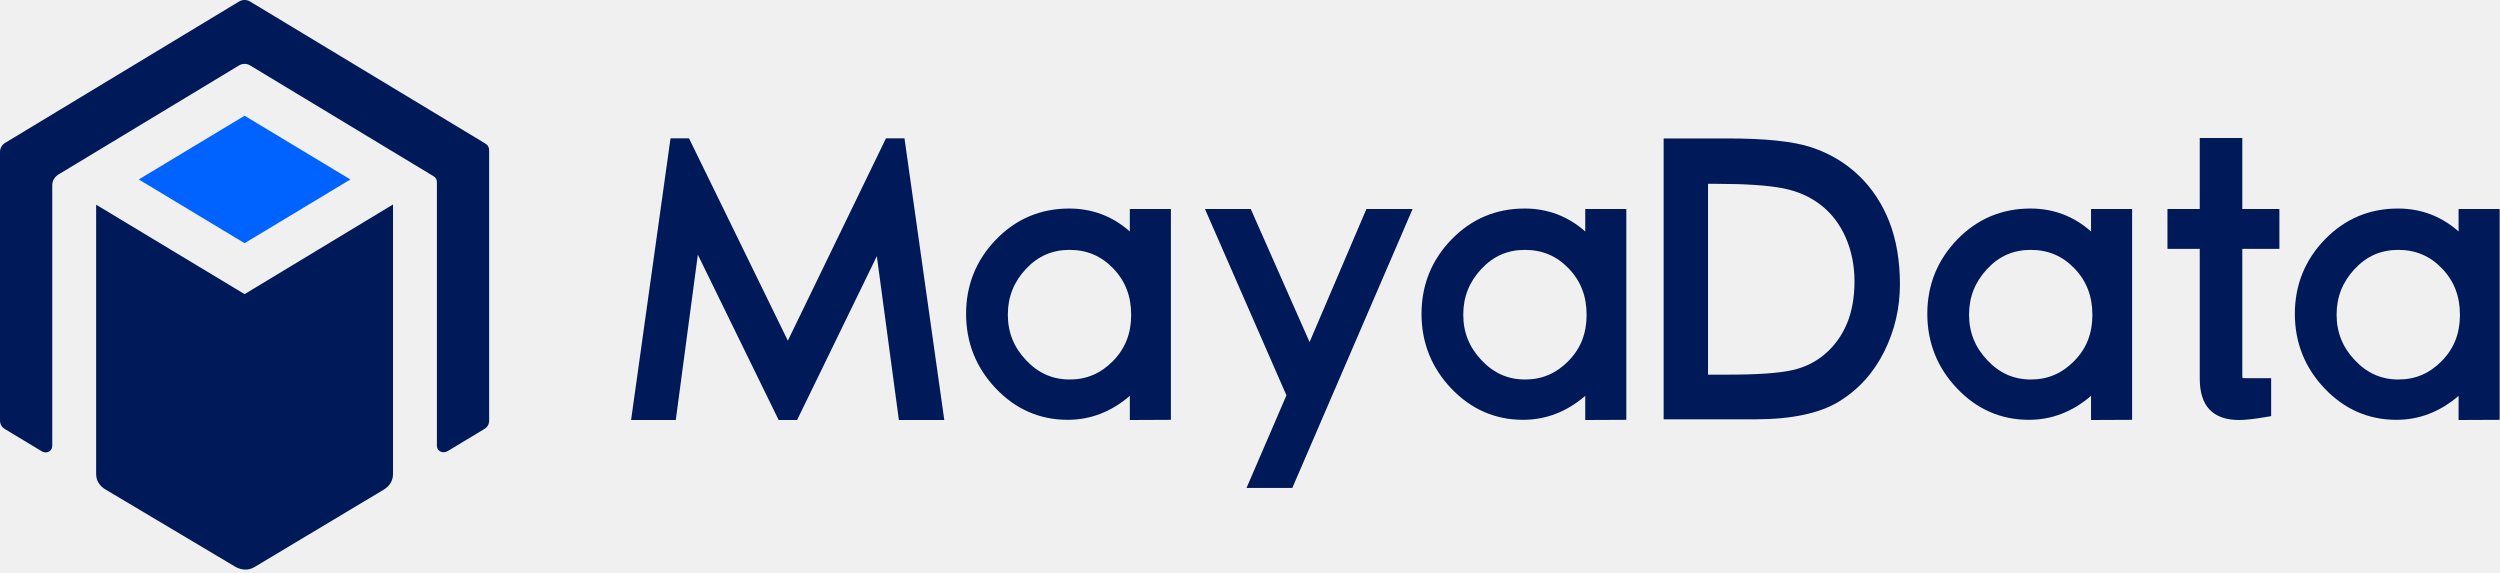
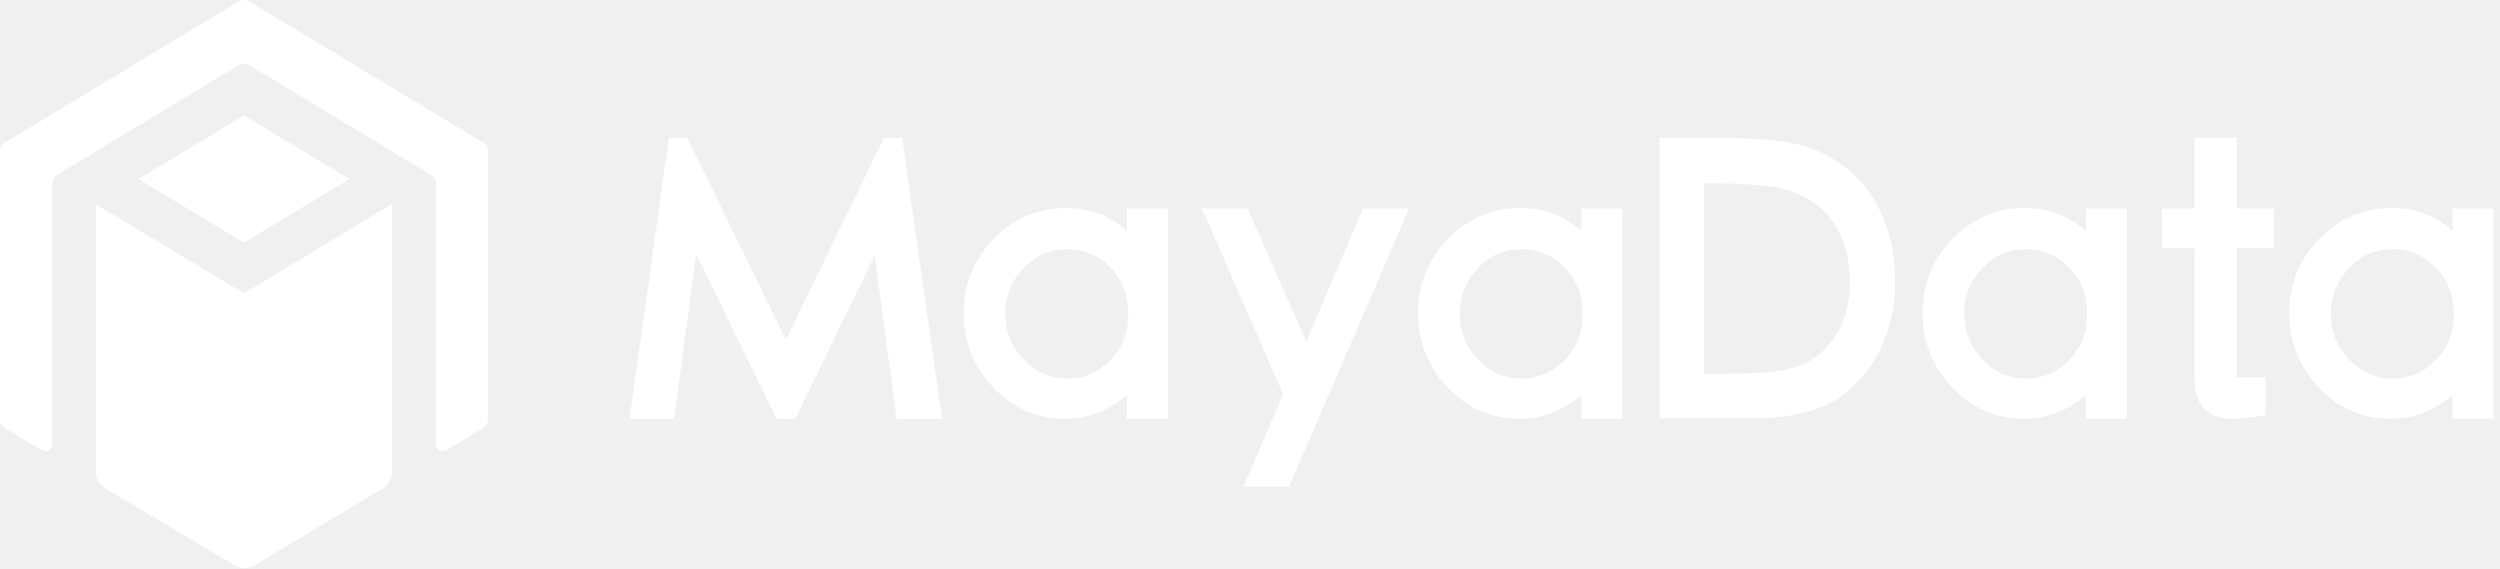
- <svg xmlns="http://www.w3.org/2000/svg" width="393" height="90" viewBox="0 0 393 90" fill="none">
-   <path d="M292.201 27.592C290.116 25.597 287.613 24.107 284.76 23.162C281.916 22.22 277.565 21.762 271.457 21.762H261.524V65.916H275.96C281.664 65.916 286.097 64.965 289.139 63.09C292.184 61.212 294.563 58.572 296.211 55.246C297.843 51.956 298.67 48.406 298.67 44.697C298.67 41.023 298.113 37.726 297.014 34.897C295.905 32.045 294.286 29.587 292.201 27.592ZM291.526 44.239C291.526 46.736 291.13 48.956 290.35 50.84C289.579 52.7 288.443 54.294 286.973 55.578C285.511 56.855 283.767 57.73 281.787 58.181C279.708 58.654 276.289 58.894 271.626 58.894H268.5V28.898H269.825C274.349 28.898 277.857 29.131 280.249 29.592C282.535 30.032 284.549 30.917 286.237 32.228C287.911 33.527 289.223 35.24 290.134 37.315C291.058 39.42 291.526 41.75 291.526 44.239Z" fill="#001959" />
-   <path d="M352.49 21.698H345.8V32.859H340.725V39.12H345.8V59.533C345.8 61.692 346.324 63.329 347.357 64.4C348.396 65.479 349.951 66.025 351.98 66.025C352.949 66.025 354.298 65.876 356.102 65.572L357.025 65.416V59.453H353.329C352.924 59.453 352.663 59.432 352.513 59.421C352.501 59.308 352.49 59.151 352.49 58.93V39.12H358.321V32.859H352.49V21.698Z" fill="#001959" />
-   <path d="M139.278 21.741L123.849 53.553L108.311 21.741H105.407L99.208 66.022H106.233L109.701 40.035L122.402 66.022H125.304L137.839 40.27L141.304 66.022H148.442L142.184 21.741H139.278Z" fill="#001959" />
-   <path d="M177.608 36.391C174.907 33.994 171.71 32.781 168.073 32.781C163.571 32.781 159.703 34.421 156.576 37.653C153.453 40.879 151.869 44.81 151.869 49.335C151.869 53.857 153.442 57.802 156.542 61.062C159.654 64.336 163.453 65.996 167.835 65.996C171.428 65.996 174.706 64.73 177.608 62.227V66.025L184.065 65.996V32.859H177.608V36.391ZM175.004 42.201C176.899 44.174 177.82 46.56 177.82 49.495C177.82 52.426 176.885 54.8 174.96 56.754C173.035 58.708 170.809 59.658 168.153 59.658C165.47 59.658 163.231 58.67 161.308 56.635C159.373 54.59 158.432 52.246 158.432 49.469C158.432 46.688 159.358 44.342 161.261 42.295C163.148 40.268 165.394 39.281 168.126 39.281C170.866 39.281 173.115 40.236 175.004 42.201Z" fill="#001959" />
-   <path d="M249.201 36.391C246.499 33.994 243.302 32.781 239.666 32.781C235.164 32.781 231.296 34.421 228.169 37.653C225.046 40.879 223.462 44.81 223.462 49.335C223.462 53.857 225.034 57.802 228.135 61.062C231.247 64.336 235.046 65.996 239.428 65.996C243.021 65.996 246.299 64.73 249.201 62.227V66.025L255.658 65.996V32.859H249.201V36.391ZM246.596 42.201C248.492 44.174 249.413 46.56 249.413 49.495C249.413 52.426 248.478 54.8 246.553 56.754C244.628 58.708 242.401 59.658 239.745 59.658C237.063 59.658 234.824 58.67 232.901 56.635C230.966 54.59 230.025 52.246 230.025 49.469C230.025 46.688 230.951 44.342 232.854 42.295C234.741 40.268 236.986 39.281 239.719 39.281C242.459 39.281 244.708 40.236 246.596 42.201Z" fill="#001959" />
-   <path d="M328.712 36.391C326.01 33.994 322.813 32.781 319.177 32.781C314.675 32.781 310.807 34.421 307.679 37.653C304.556 40.879 302.973 44.81 302.973 49.335C302.973 53.857 304.545 57.802 307.646 61.062C310.757 64.336 314.556 65.996 318.939 65.996C322.532 65.996 325.81 64.73 328.712 62.227V66.025L335.169 65.996V32.859H328.712V36.391ZM326.107 42.201C328.003 44.174 328.924 46.56 328.924 49.495C328.924 52.426 327.989 54.8 326.063 56.754C324.139 58.708 321.912 59.658 319.256 59.658C316.573 59.658 314.334 58.67 312.412 56.635C310.477 54.59 309.536 52.246 309.536 49.469C309.536 46.688 310.461 44.342 312.365 42.295C314.252 40.268 316.497 39.281 319.23 39.281C321.969 39.281 324.219 40.236 326.107 42.201Z" fill="#001959" />
-   <path d="M386.49 36.391C383.788 33.994 380.591 32.781 376.955 32.781C372.453 32.781 368.585 34.421 365.458 37.653C362.335 40.879 360.751 44.81 360.751 49.335C360.751 53.857 362.323 57.802 365.424 61.062C368.536 64.336 372.335 65.996 376.717 65.996C380.31 65.996 383.588 64.73 386.49 62.227V66.025L392.947 65.996V32.859H386.49V36.391ZM383.885 42.201C385.781 44.174 386.702 46.56 386.702 49.495C386.702 52.426 385.767 54.8 383.842 56.754C381.917 58.708 379.69 59.658 377.034 59.658C374.352 59.658 372.113 58.67 370.19 56.635C368.255 54.59 367.314 52.246 367.314 49.469C367.314 46.688 368.24 44.342 370.143 42.295C372.03 40.268 374.275 39.281 377.008 39.281C379.748 39.281 381.997 40.236 383.885 42.201Z" fill="#001959" />
-   <path d="M205.865 53.777L196.619 32.859H189.421L202.228 62.148L195.952 76.707H203.15L222.058 32.859H214.801L205.865 53.777Z" fill="#001959" />
-   <path d="M15.113 32.179V74.51C15.113 75.588 15.681 76.419 16.602 76.956L36.968 89.083C37.884 89.618 39.011 89.719 39.928 89.185L60.289 76.993C61.213 76.454 61.782 75.591 61.782 74.51V32.141L38.448 46.239L15.113 32.179Z" fill="#001959" />
-   <path d="M8.215 70.081V29.218C8.215 28.594 8.371 27.805 9.574 27.2L37.599 10.271C38.125 9.968 38.769 9.968 39.295 10.271L67.844 27.514C68.379 27.823 68.689 28.025 68.679 28.736L68.679 70.081C68.679 70.939 69.611 71.343 70.35 70.927L76.089 67.468C76.633 67.162 76.894 66.7 76.894 66.069V23.772C76.894 23.027 76.648 22.772 76.121 22.461L39.305 0.235C38.774 -0.078 38.12 -0.078 37.588 0.233L0.842 22.438C0.312 22.749 0 23.279 0 23.899V66.069C0 66.678 0.253 67.133 0.767 67.447L6.562 70.939C7.302 71.391 8.215 70.958 8.215 70.081Z" fill="#001959" />
-   <path d="M55.077 28.211L38.447 18.191L21.817 28.211L38.447 38.231L55.077 28.211Z" fill="#0063FF" />
+ <svg xmlns="http://www.w3.org/2000/svg" width="154" height="35" viewBox="0 0 154 35" fill="none">
+   <path d="M114.218 10.786C113.403 10.006 112.424 9.423 111.309 9.054C110.198 8.686 108.497 8.506 106.109 8.506H102.227V25.766H107.869C110.099 25.766 111.832 25.395 113.021 24.662C114.211 23.927 115.141 22.895 115.785 21.595C116.423 20.309 116.747 18.921 116.747 17.472C116.747 16.035 116.529 14.747 116.099 13.641C115.666 12.526 115.033 11.565 114.218 10.786ZM113.954 17.293C113.954 18.269 113.799 19.137 113.494 19.873C113.193 20.6 112.749 21.223 112.174 21.725C111.603 22.224 110.921 22.566 110.147 22.742C109.334 22.927 107.998 23.021 106.175 23.021H104.953V11.296H105.471C107.24 11.296 108.611 11.387 109.546 11.567C110.439 11.739 111.227 12.085 111.886 12.598C112.541 13.106 113.054 13.775 113.41 14.586C113.771 15.409 113.954 16.32 113.954 17.293Z" fill="white" />
+   <path d="M137.787 8.482H135.171V12.844H133.188V15.291H135.171V23.271C135.171 24.115 135.376 24.755 135.78 25.173C136.186 25.595 136.794 25.808 137.587 25.808C137.966 25.808 138.493 25.75 139.199 25.632L139.559 25.571V23.24H138.114C137.956 23.24 137.854 23.232 137.795 23.227C137.791 23.183 137.787 23.122 137.787 23.035V15.291H140.066V12.844H137.787V8.482Z" fill="white" />
+   <path d="M54.443 8.5L48.411 20.935L42.338 8.5H41.202L38.779 25.809H41.525L42.881 15.651L47.846 25.809H48.98L53.88 15.743L55.234 25.809H58.025L55.578 8.5H54.443Z" fill="white" />
+   <path d="M69.425 14.225C68.368 13.288 67.119 12.814 65.697 12.814C63.938 12.814 62.425 13.455 61.203 14.718C59.982 15.979 59.363 17.516 59.363 19.285C59.363 21.052 59.978 22.594 61.19 23.869C62.406 25.148 63.891 25.797 65.604 25.797C67.009 25.797 68.29 25.302 69.425 24.324V25.809L71.949 25.797V12.844H69.425V14.225ZM68.406 16.496C69.147 17.267 69.507 18.2 69.507 19.347C69.507 20.493 69.142 21.421 68.389 22.184C67.637 22.948 66.767 23.32 65.728 23.32C64.68 23.32 63.804 22.933 63.053 22.138C62.297 21.339 61.929 20.422 61.929 19.337C61.929 18.25 62.291 17.333 63.035 16.533C63.772 15.74 64.65 15.354 65.718 15.354C66.789 15.354 67.668 15.728 68.406 16.496Z" fill="white" />
+   <path d="M97.411 14.225C96.355 13.288 95.105 12.814 93.684 12.814C91.924 12.814 90.412 13.455 89.189 14.718C87.969 15.979 87.35 17.516 87.35 19.285C87.35 21.052 87.964 22.594 89.176 23.869C90.393 25.148 91.878 25.797 93.591 25.797C94.995 25.797 96.276 25.302 97.411 24.324V25.809L99.935 25.797V12.844H97.411V14.225ZM96.393 16.496C97.134 17.267 97.494 18.2 97.494 19.347C97.494 20.493 97.128 21.421 96.376 22.184C95.623 22.948 94.753 23.32 93.715 23.32C92.666 23.32 91.791 22.933 91.039 22.138C90.283 21.339 89.915 20.422 89.915 19.337C89.915 18.25 90.277 17.333 91.021 16.533C91.758 15.74 92.636 15.354 93.704 15.354C94.775 15.354 95.655 15.728 96.393 16.496Z" fill="white" />
+   <path d="M128.491 14.225C127.435 13.288 126.185 12.814 124.764 12.814C123.004 12.814 121.492 13.455 120.27 14.718C119.049 15.979 118.43 17.516 118.43 19.285C118.43 21.052 119.044 22.594 120.256 23.869C121.473 25.148 122.958 25.797 124.671 25.797C126.075 25.797 127.357 25.302 128.491 24.324V25.809L131.015 25.797V12.844H128.491V14.225ZM127.473 16.496C128.214 17.267 128.574 18.2 128.574 19.347C128.574 20.493 128.208 21.421 127.456 22.184C126.703 22.948 125.833 23.32 124.795 23.32C123.746 23.32 122.871 22.933 122.119 22.138C121.363 21.339 120.995 20.422 120.995 19.337C120.995 18.25 121.357 17.333 122.101 16.533C122.839 15.74 123.716 15.354 124.784 15.354C125.855 15.354 126.735 15.728 127.473 16.496Z" fill="white" />
+   <path d="M151.077 14.225C150.021 13.288 148.771 12.814 147.35 12.814C145.59 12.814 144.078 13.455 142.855 14.718C141.635 15.979 141.016 17.516 141.016 19.285C141.016 21.052 141.63 22.594 142.842 23.869C144.059 25.148 145.544 25.797 147.257 25.797C148.661 25.797 149.943 25.302 151.077 24.324V25.809L153.601 25.797V12.844H151.077V14.225ZM150.059 16.496C150.8 17.267 151.16 18.2 151.16 19.347C151.16 20.493 150.794 21.421 150.042 22.184C149.289 22.948 148.419 23.32 147.381 23.32C146.332 23.32 145.457 22.933 144.705 22.138C143.949 21.339 143.581 20.422 143.581 19.337C143.581 18.25 143.943 17.333 144.687 16.533C145.425 15.74 146.302 15.354 147.37 15.354C148.441 15.354 149.321 15.728 150.059 16.496Z" fill="white" />
+   <path d="M80.469 21.021L76.855 12.844H74.041L79.047 24.293L76.594 29.984H79.407L86.799 12.844H83.962L80.469 21.021Z" fill="white" />
+   <path d="M5.906 12.578V29.125C5.906 29.547 6.128 29.872 6.488 30.082L14.449 34.822C14.807 35.031 15.248 35.071 15.606 34.862L23.565 30.096C23.926 29.885 24.149 29.548 24.149 29.125V12.564L15.027 18.074L5.906 12.578Z" fill="white" />
+   <path d="M3.211 27.394V11.421C3.211 11.177 3.272 10.869 3.742 10.633L14.697 4.015C14.903 3.896 15.155 3.896 15.36 4.015L26.52 10.755C26.729 10.876 26.85 10.955 26.846 11.233L26.846 27.394C26.846 27.73 27.211 27.887 27.5 27.725L29.743 26.373C29.956 26.253 30.057 26.073 30.057 25.826V9.292C30.057 9.001 29.961 8.901 29.755 8.78L15.364 0.092C15.157 -0.03 14.901 -0.031 14.693 0.091L0.329 8.771C0.122 8.892 0 9.099 0 9.342V25.826C0 26.064 0.099 26.242 0.3 26.365L2.565 27.73C2.854 27.906 3.211 27.737 3.211 27.394Z" fill="white" />
+   <path d="M21.528 11.028L15.028 7.111L8.527 11.028L15.028 14.944L21.528 11.028Z" fill="white" />
</svg>
